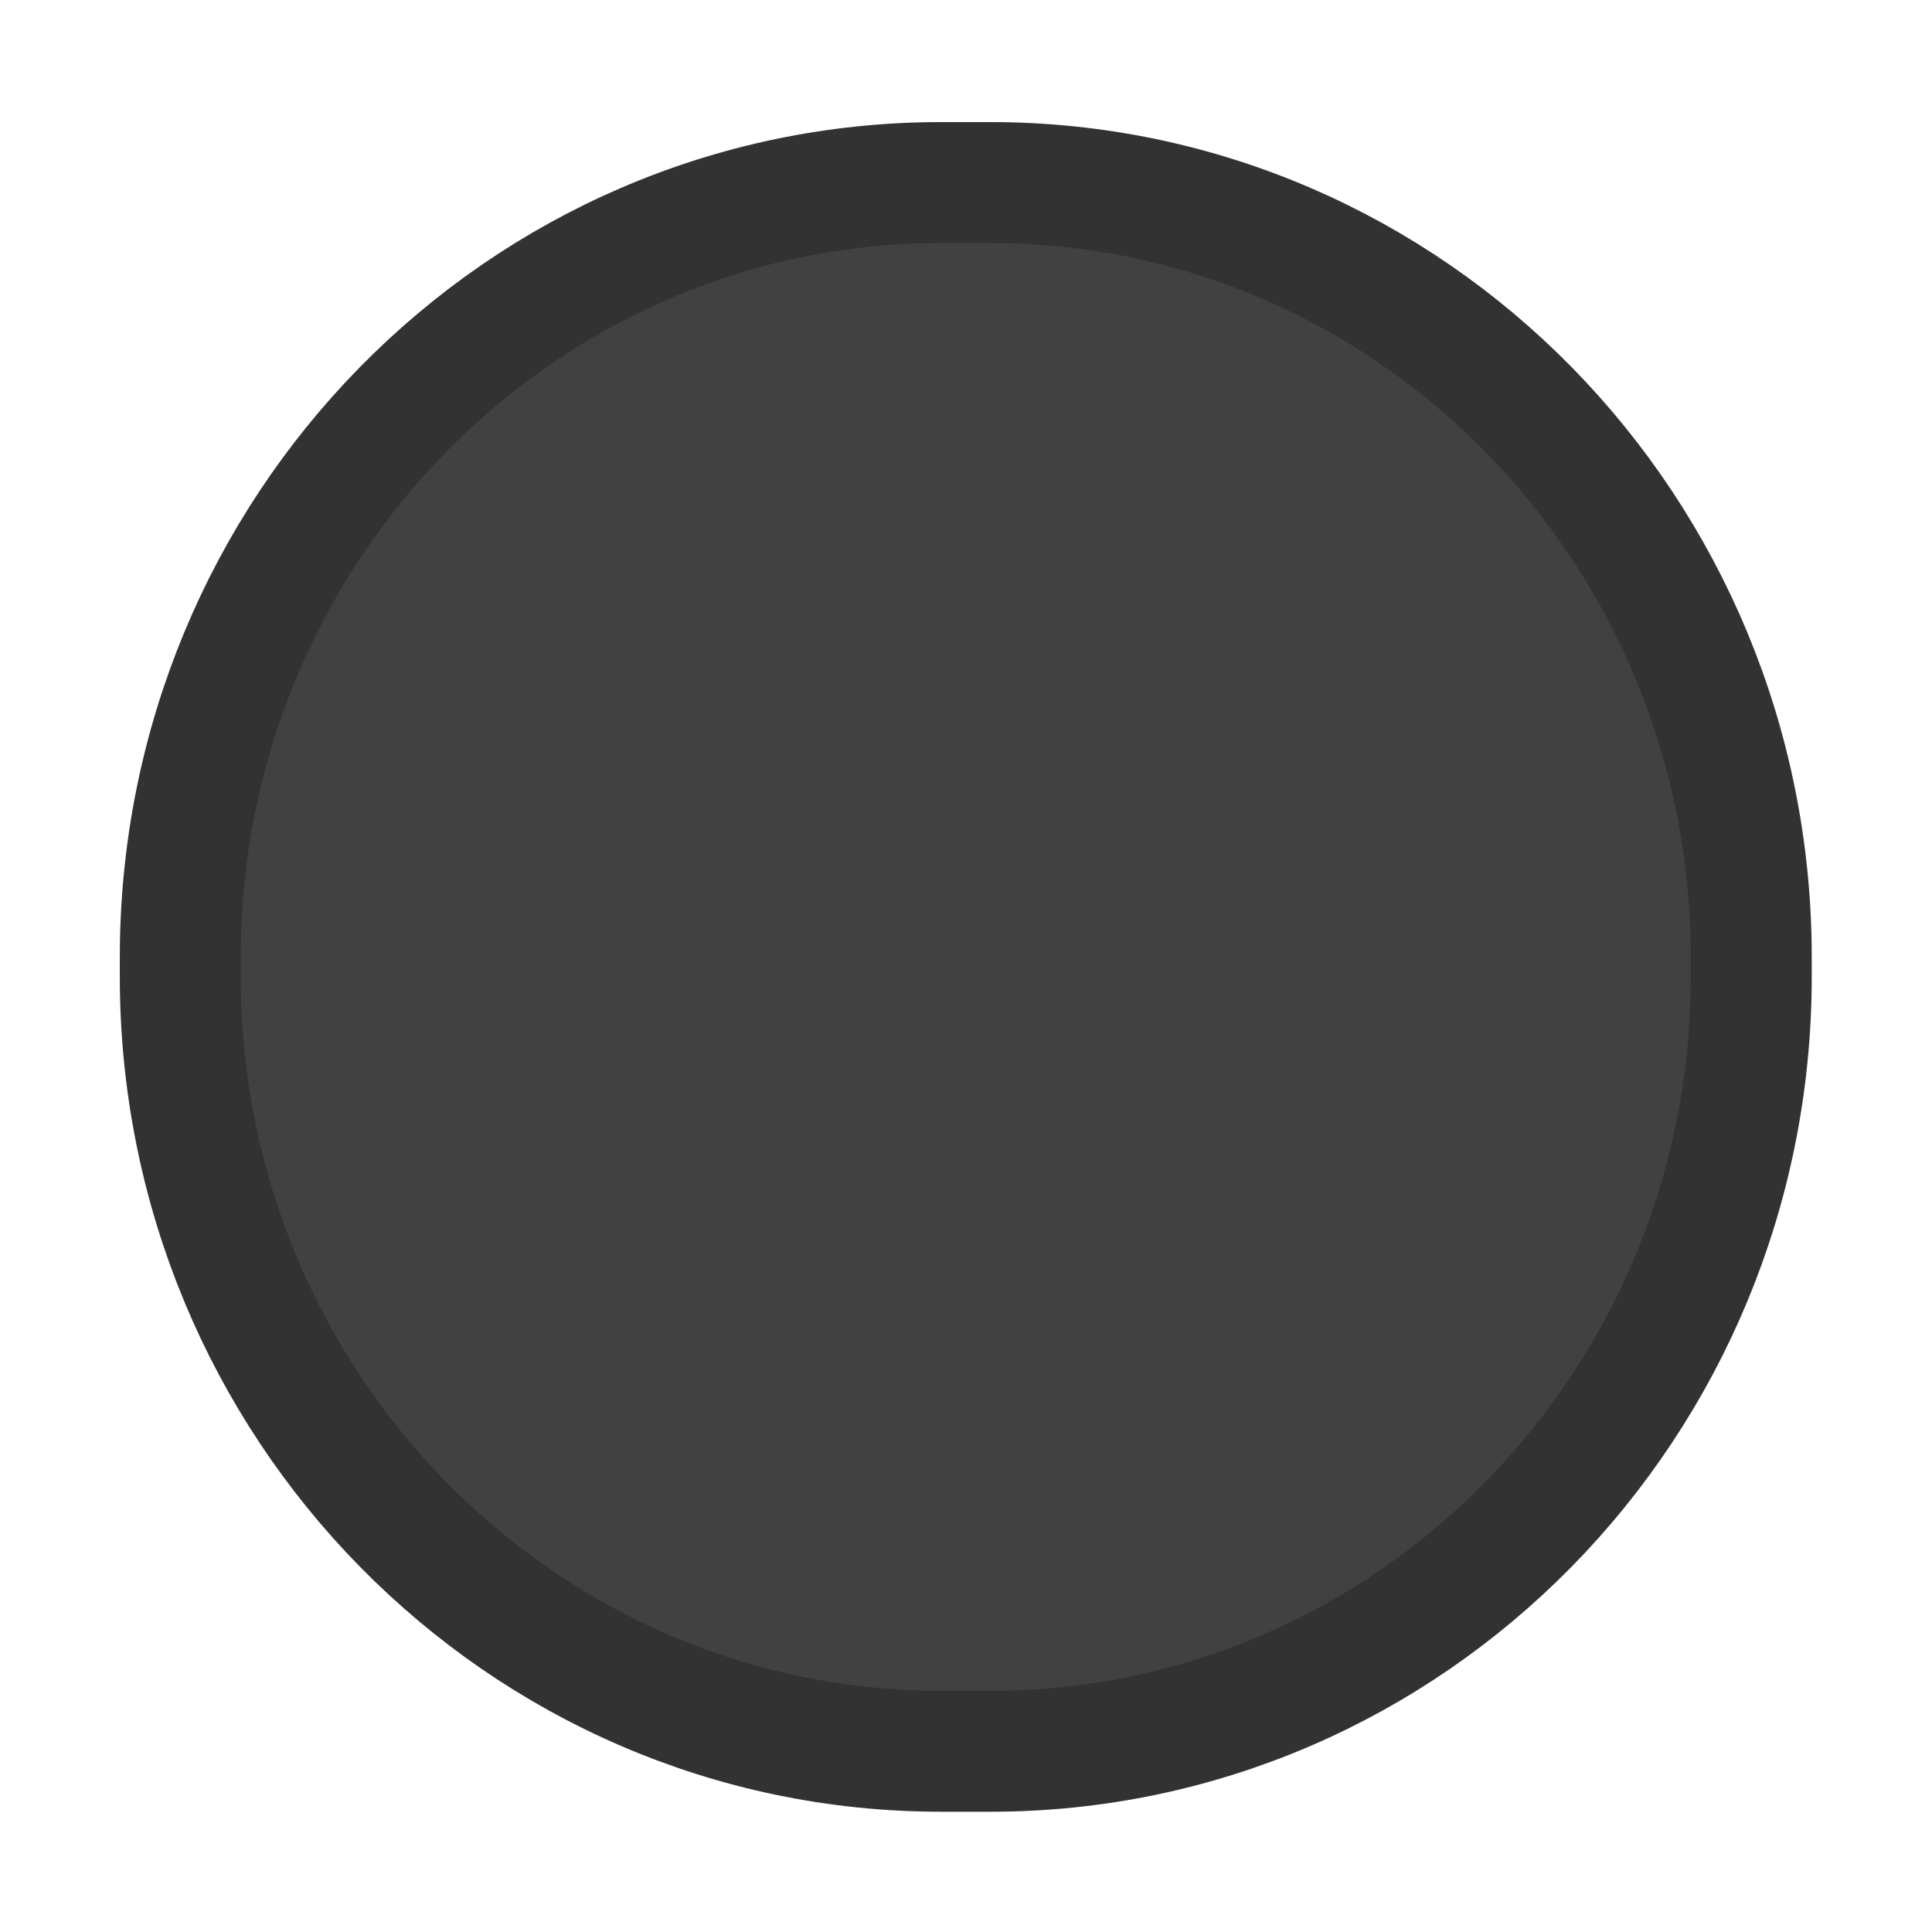
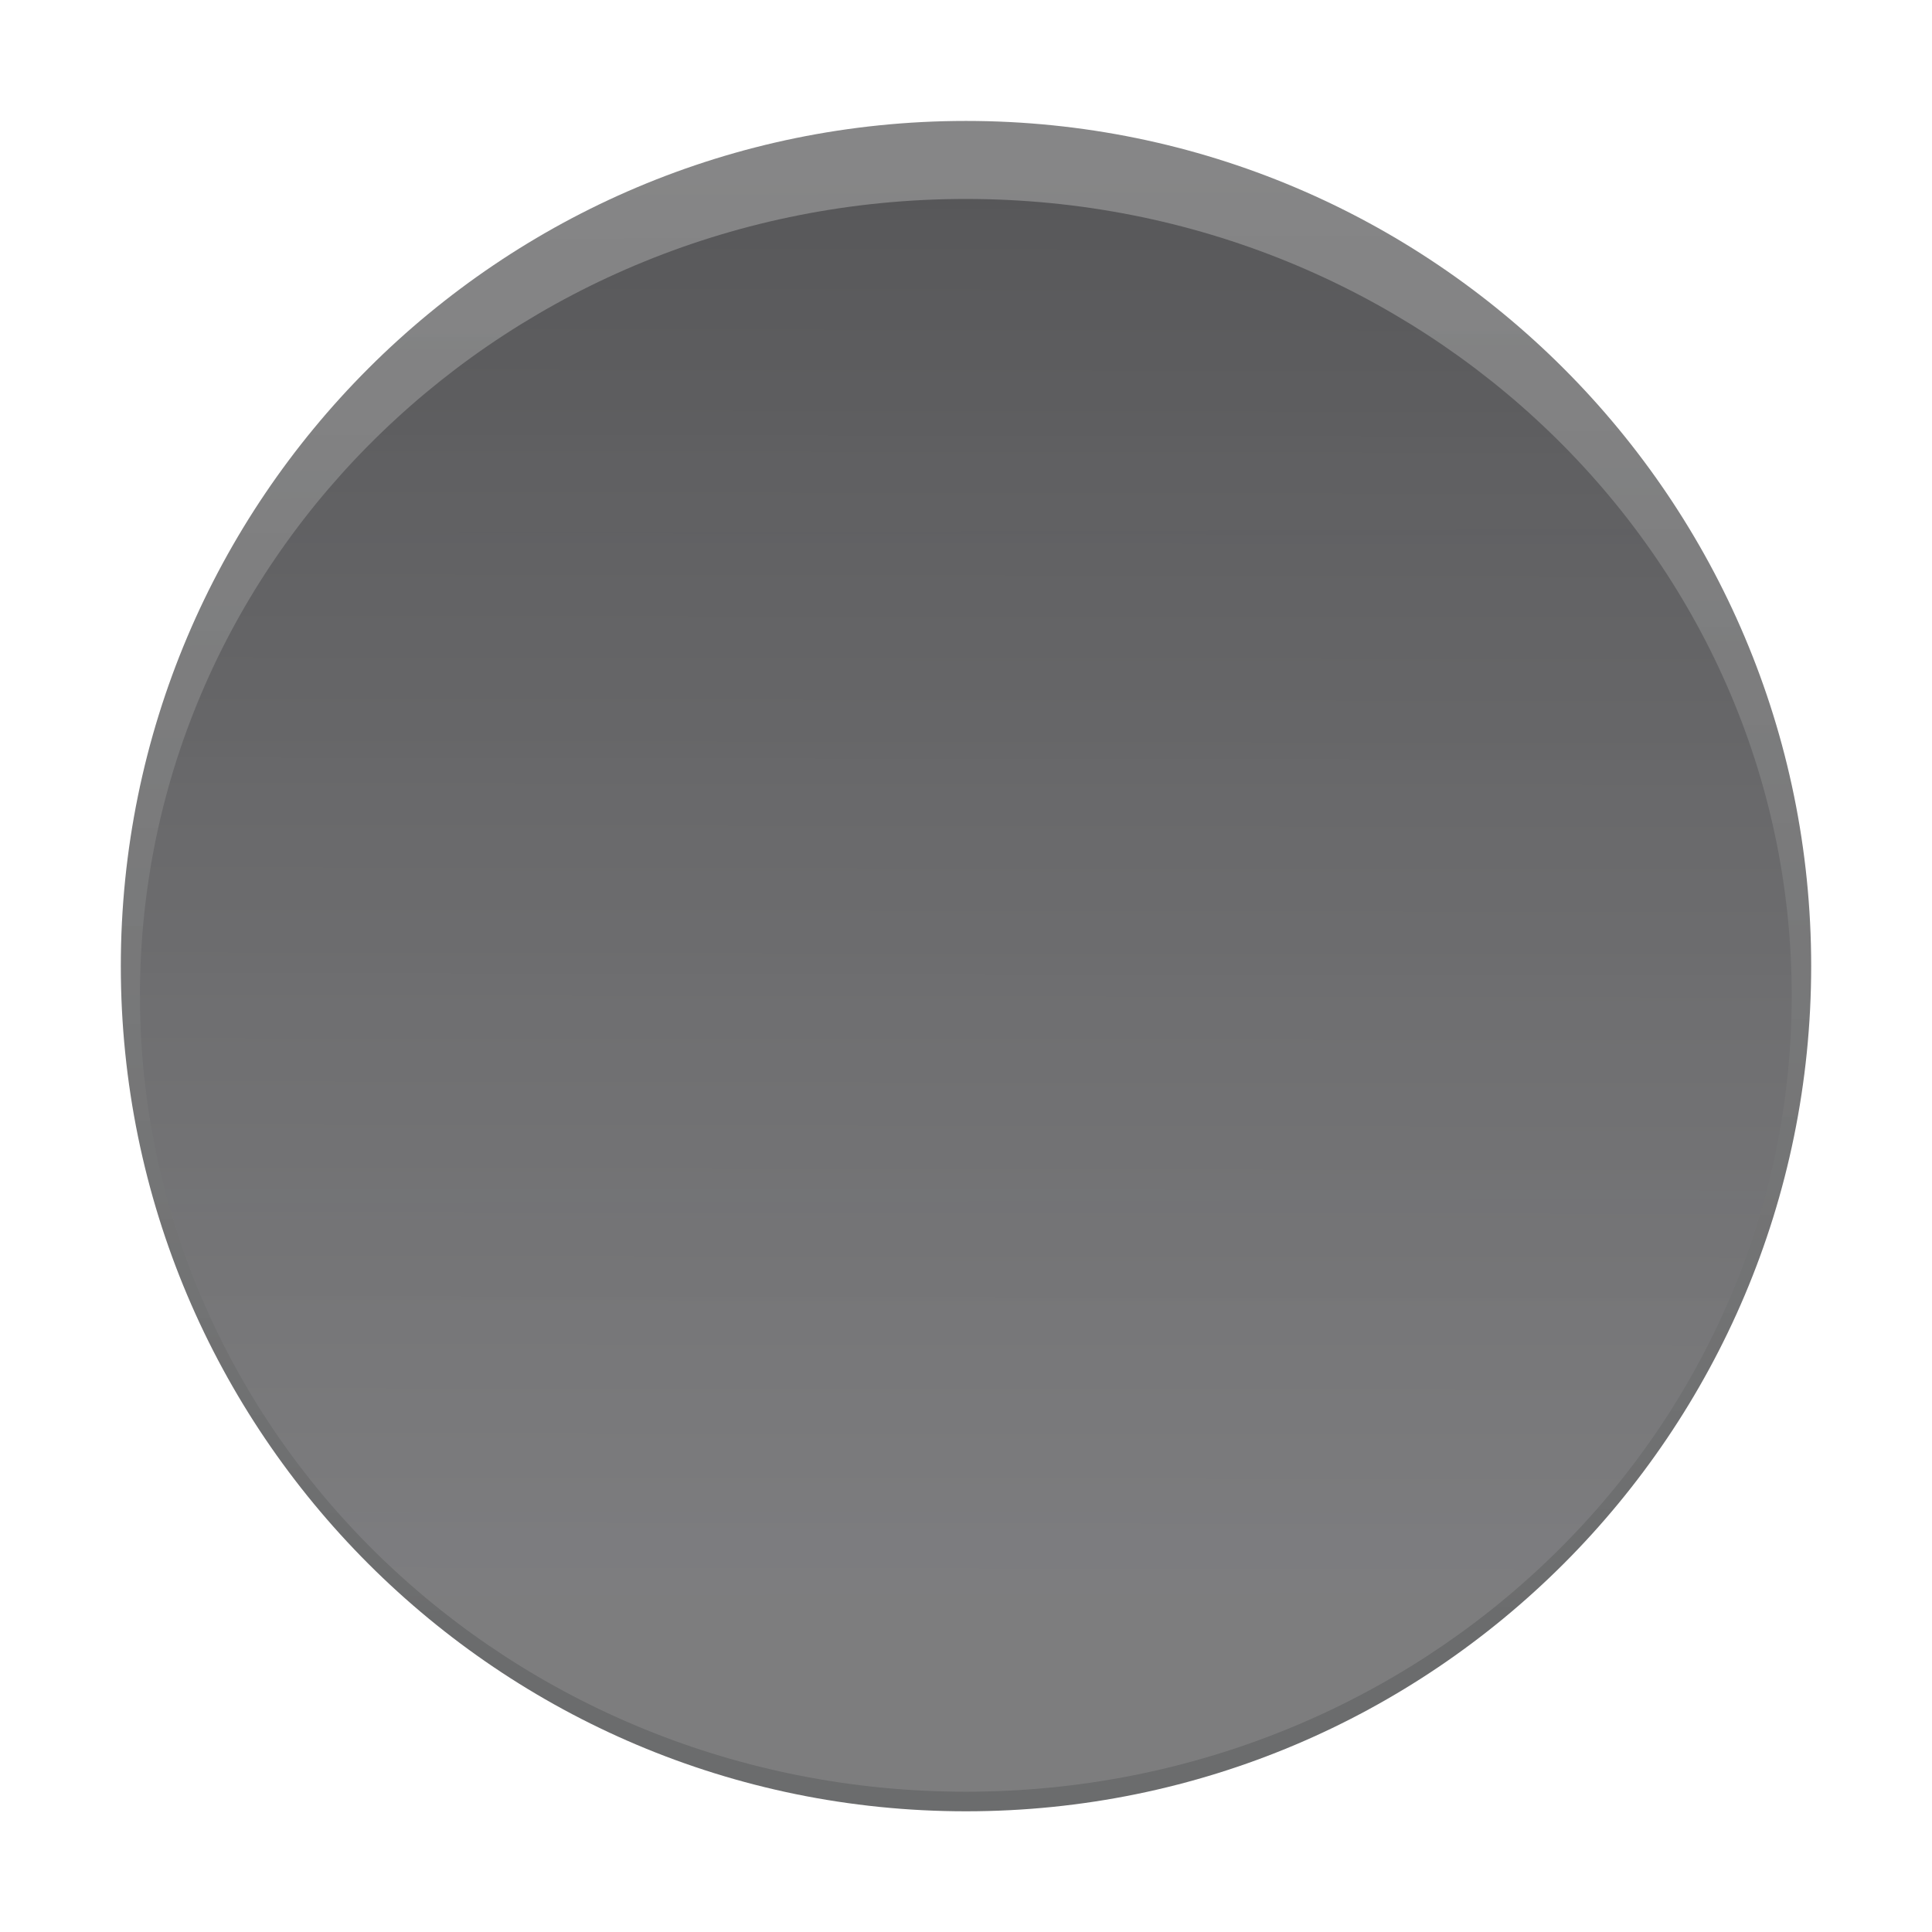
- <svg xmlns="http://www.w3.org/2000/svg" height="16" width="16" version="1.1" viewBox="0 0 4.233 4.233" id="svg12">
-   <defs id="defs16" />
-   <rect id="rect4" x="-0.001" y="0" width="4.233" height="4.233" style="color:#000000;fill:none;stroke-width:0.232" />
-   <rect height="3.437" style="color:#000000;fill:#414141;stroke:#323232;stroke-width:0.265;stroke-linejoin:round;stroke-opacity:1;fill-opacity:1" rx="1.667" ry="1.697" width="3.442" y="0.4" x="0.395" id="rect6" />
+ <svg xmlns="http://www.w3.org/2000/svg" xmlns:xlink="http://www.w3.org/1999/xlink" height="32" width="32" version="1.1" viewBox="0 0 8.467 8.467" id="svg17">
+   <defs id="defs21">
+     <linearGradient id="linearGradient4743-3-6">
+       <stop style="stop-color:#505052;stop-opacity:1" offset="0" id="stop4739" />
+       <stop style="stop-color:#7e7e80;stop-opacity:0.941" offset="1" id="stop4741" />
+     </linearGradient>
+     <linearGradient id="linearGradient4531-7">
+       <stop style="stop-color:#6b6c6d;stop-opacity:1" offset="0" id="stop4527" />
+       <stop style="stop-color:#7e7e7f;stop-opacity:0.941" offset="1" id="stop4529" />
+     </linearGradient>
+     <linearGradient xlink:href="#linearGradient4531-7" id="linearGradient4533" x1="2.102" y1="3.622" x2="2.092" y2="0.391" gradientUnits="userSpaceOnUse" gradientTransform="matrix(1.001392,0,0,1.002364,-5.2540055e-4,0.0064809)" />
+     <linearGradient xlink:href="#linearGradient4743-3-6" id="linearGradient4745" x1="2.114" y1="-0.126" x2="2.109" y2="3.361" gradientUnits="userSpaceOnUse" gradientTransform="matrix(0.9629394,0,0,0.9615168,0.08136194,0.1213336)" />
+   </defs>
+   <g id="g826" transform="matrix(2,0,0,2,-5.0851723e-4,-5.5e-7)">
+     <rect style="fill:none;stroke-width:0.217" id="rect4" x="0.269" y="0.266" width="3.699" height="3.696" />
+     <path style="opacity:1;fill:url(#linearGradient4533);fill-opacity:1;stroke:#000000;stroke-width:0;stroke-miterlimit:4;stroke-dasharray:none;stroke-opacity:0.659" id="path6" d="m 2.117,0.265 c -1.023,0 -1.852,0.829 -1.852,1.852 0,1.023 0.829,1.852 1.852,1.852 1.023,0 1.852,-0.829 1.852,-1.852 0,-1.023 -0.829,-1.852 -1.852,-1.852 z" />
+     <ellipse transform="matrix(1.053371,0,0,1.055695,-0.1080812,-0.1003379)" ry="1.653" rx="1.718" cy="2.161" cx="2.112" id="path4737" style="opacity:1;fill:url(#linearGradient4745);fill-opacity:1;stroke:none;stroke-width:0.051;stroke-miterlimit:4;stroke-dasharray:none;stroke-opacity:1" />
+   </g>
</svg>
